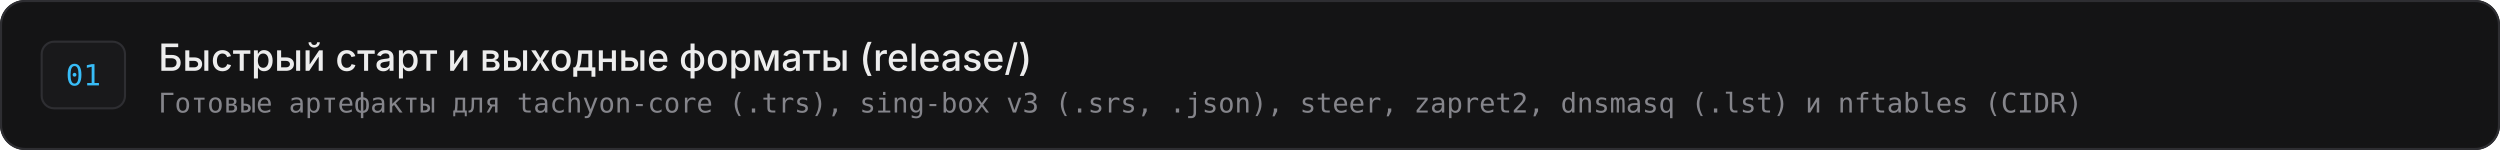
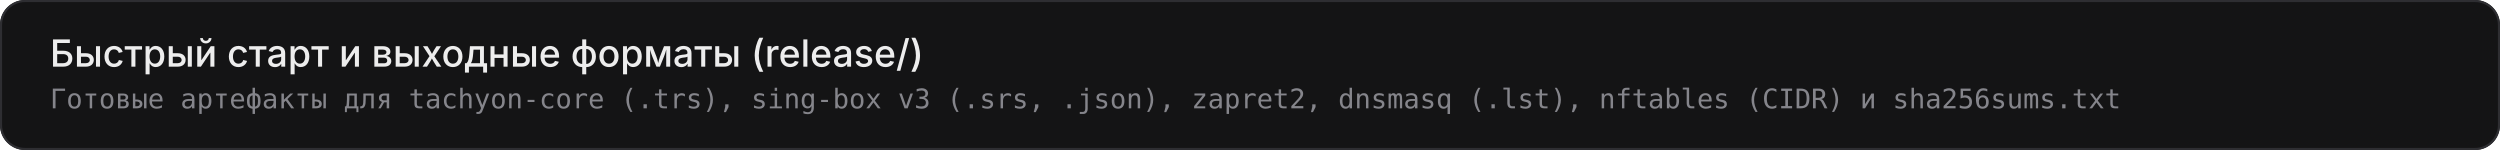
<svg xmlns="http://www.w3.org/2000/svg" width="1200" height="72" viewBox="0 0 1200 72" role="img" aria-labelledby="title desc">
  <rect width="1200" height="72" rx="12" fill="#141415" />
  <rect x="0.5" y="0.5" width="1199" height="71" rx="11.5" fill="none" stroke="#2e2e32" stroke-width="1" />
-   <rect x="20" y="20" width="40" height="32" rx="6" fill="#19191b" stroke="#2e2e32" stroke-width="1" />
-   <text x="40" y="41" text-anchor="middle" fill="#38bdf8" font-family="ui-monospace, SFMono-Regular, Menlo, Consolas, monospace" font-size="14" font-weight="500">01</text>
-   <text x="76" y="34" fill="#ededed" font-family="-apple-system, BlinkMacSystemFont, 'Segoe UI', Inter, sans-serif" font-size="18" font-weight="500">Быстрый старт и выходные форматы (release/)</text>
-   <text x="76" y="54" fill="#85858b" font-family="ui-monospace, SFMono-Regular, Menlo, Consolas, monospace" font-size="13" font-weight="400">Готовые артефакты для tachyon-core (.trs), sing-box v3 (.srs, .json), steer, zapret2, dnsmasq (.lst) и nftables (CIDR)</text>
+   <text x="24" y="32" fill="#ededed" font-family="-apple-system, BlinkMacSystemFont, 'Segoe UI', Inter, sans-serif" font-size="18" font-weight="500">Быстрый старт и выходные форматы (release/)</text>
+   <text x="24" y="52" fill="#85858b" font-family="ui-monospace, SFMono-Regular, Menlo, Consolas, monospace" font-size="13" font-weight="400">Готовые артефакты для tachyon-core (.trs), sing-box v3 (.srs, .json), zapret2, dnsmasq (.lst), nftables (CIDR) и sha256sums.txt</text>
</svg>
